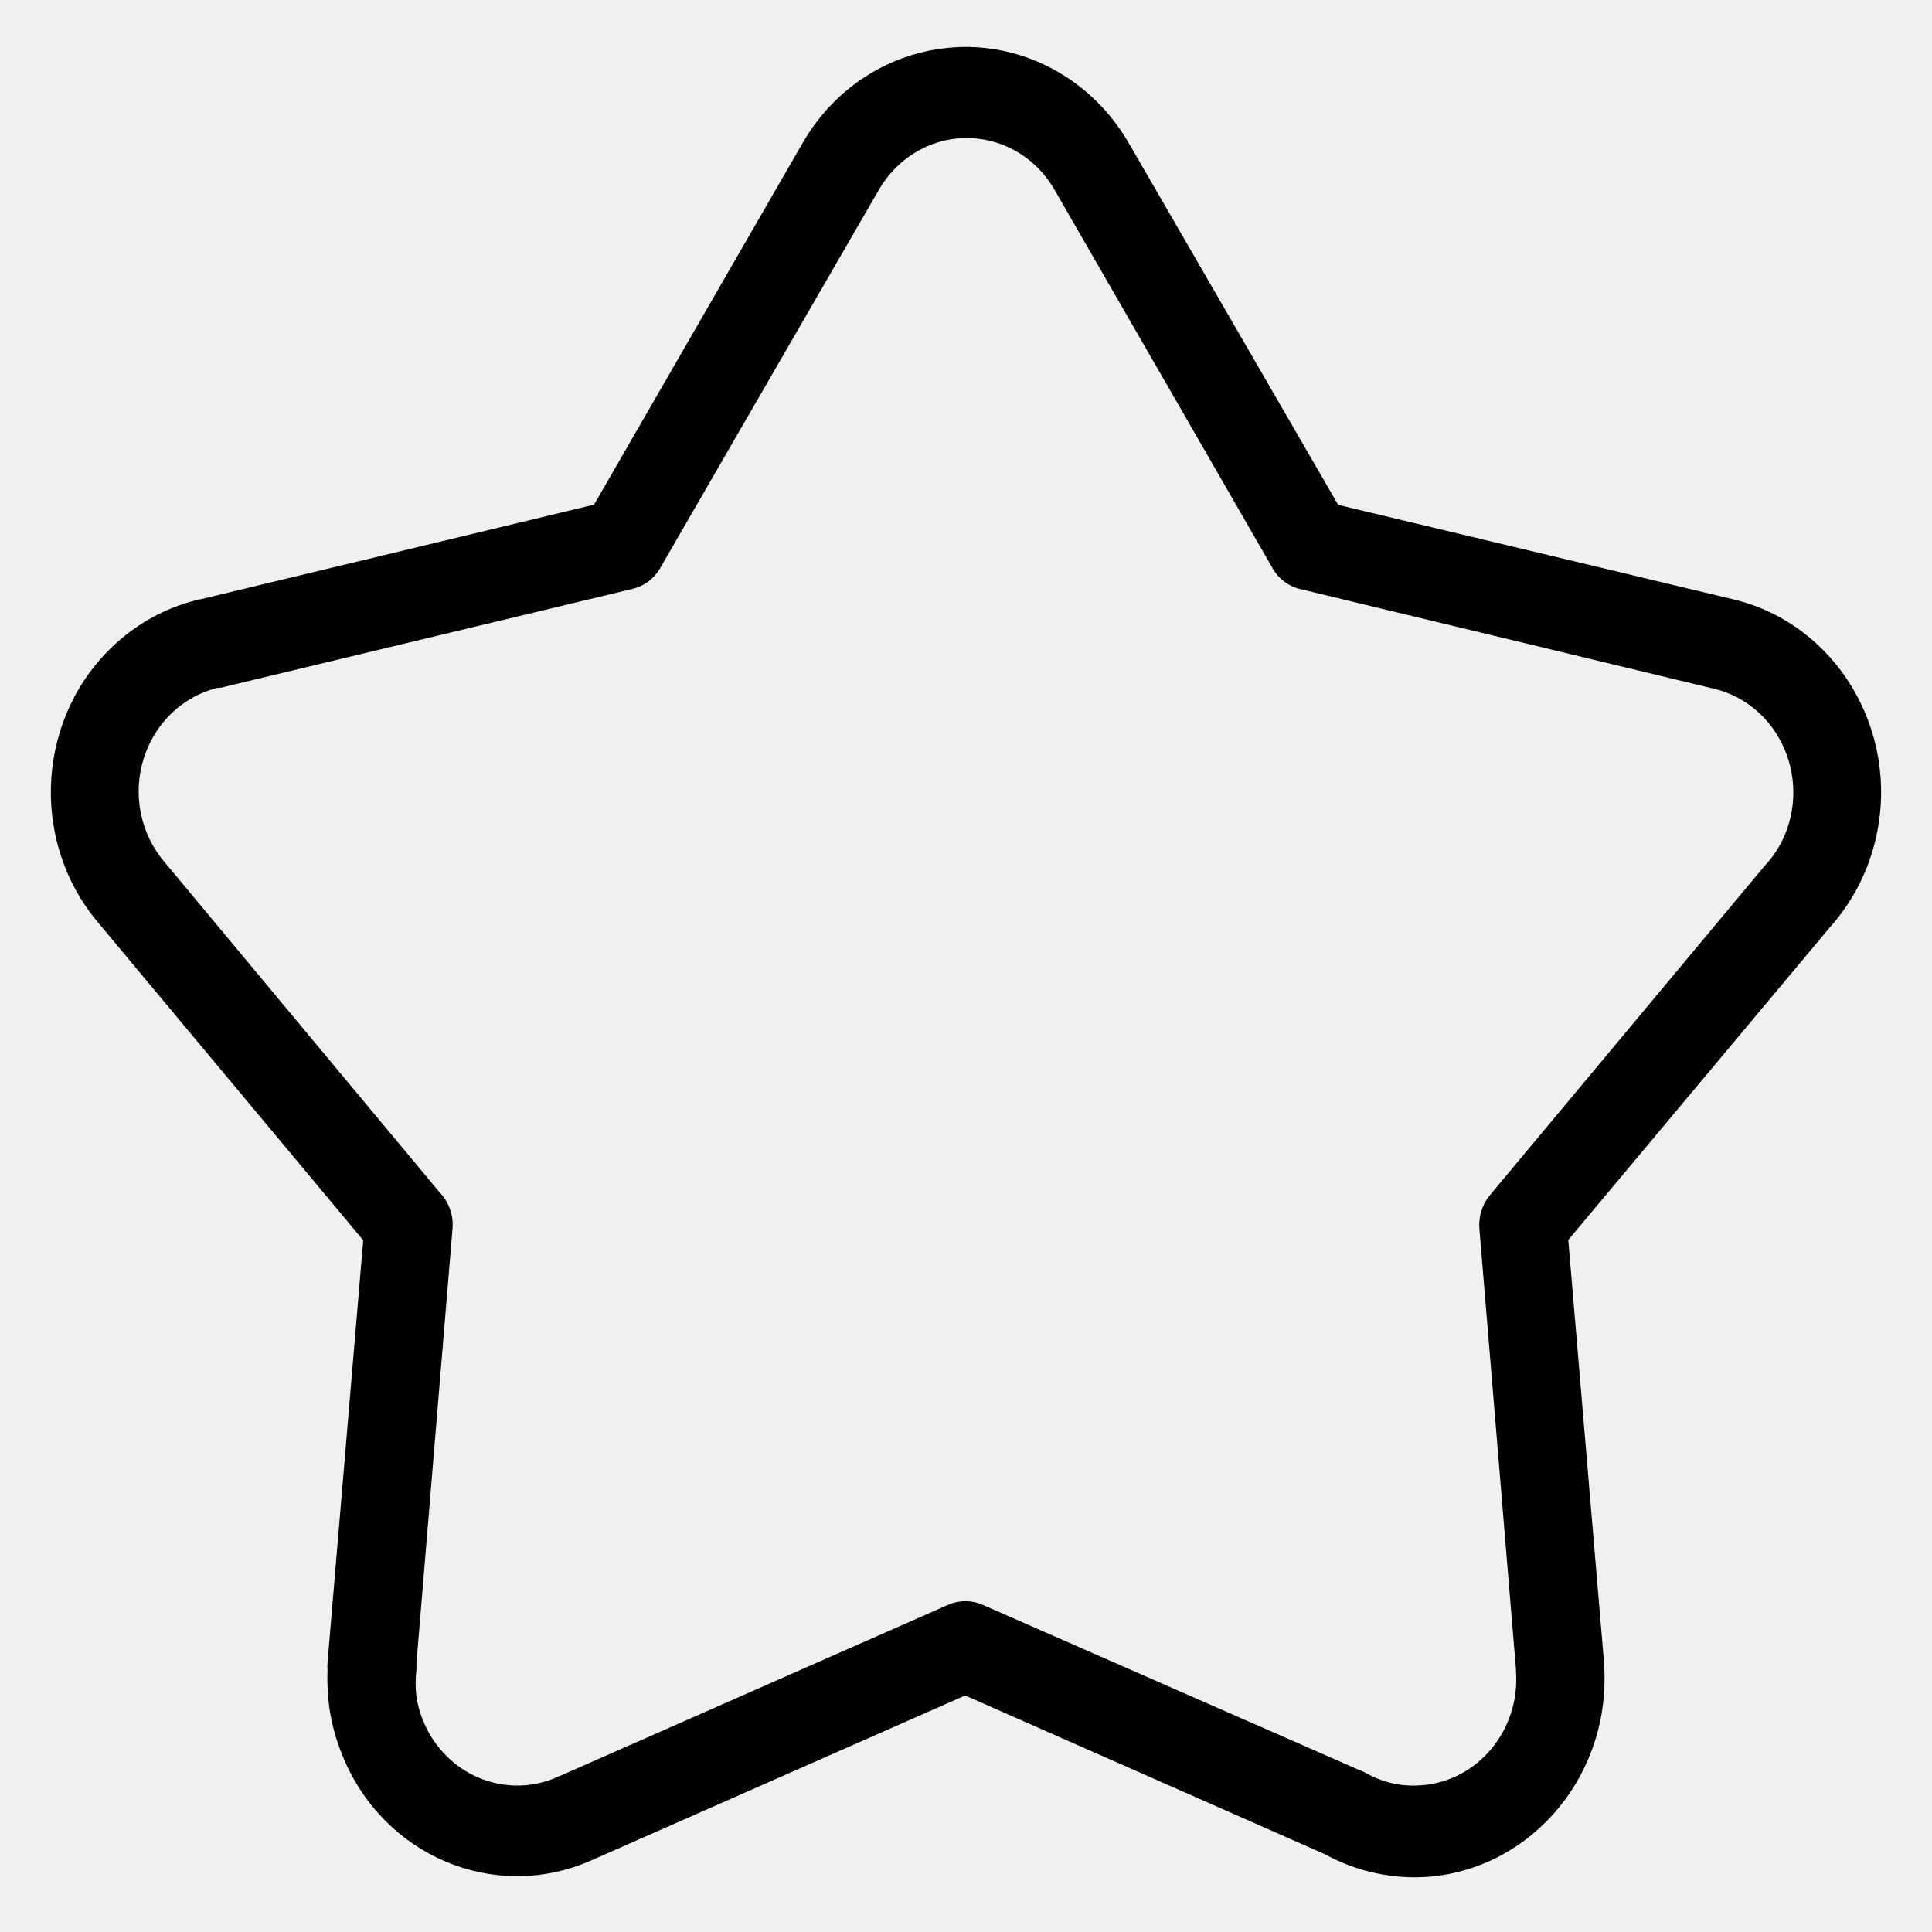
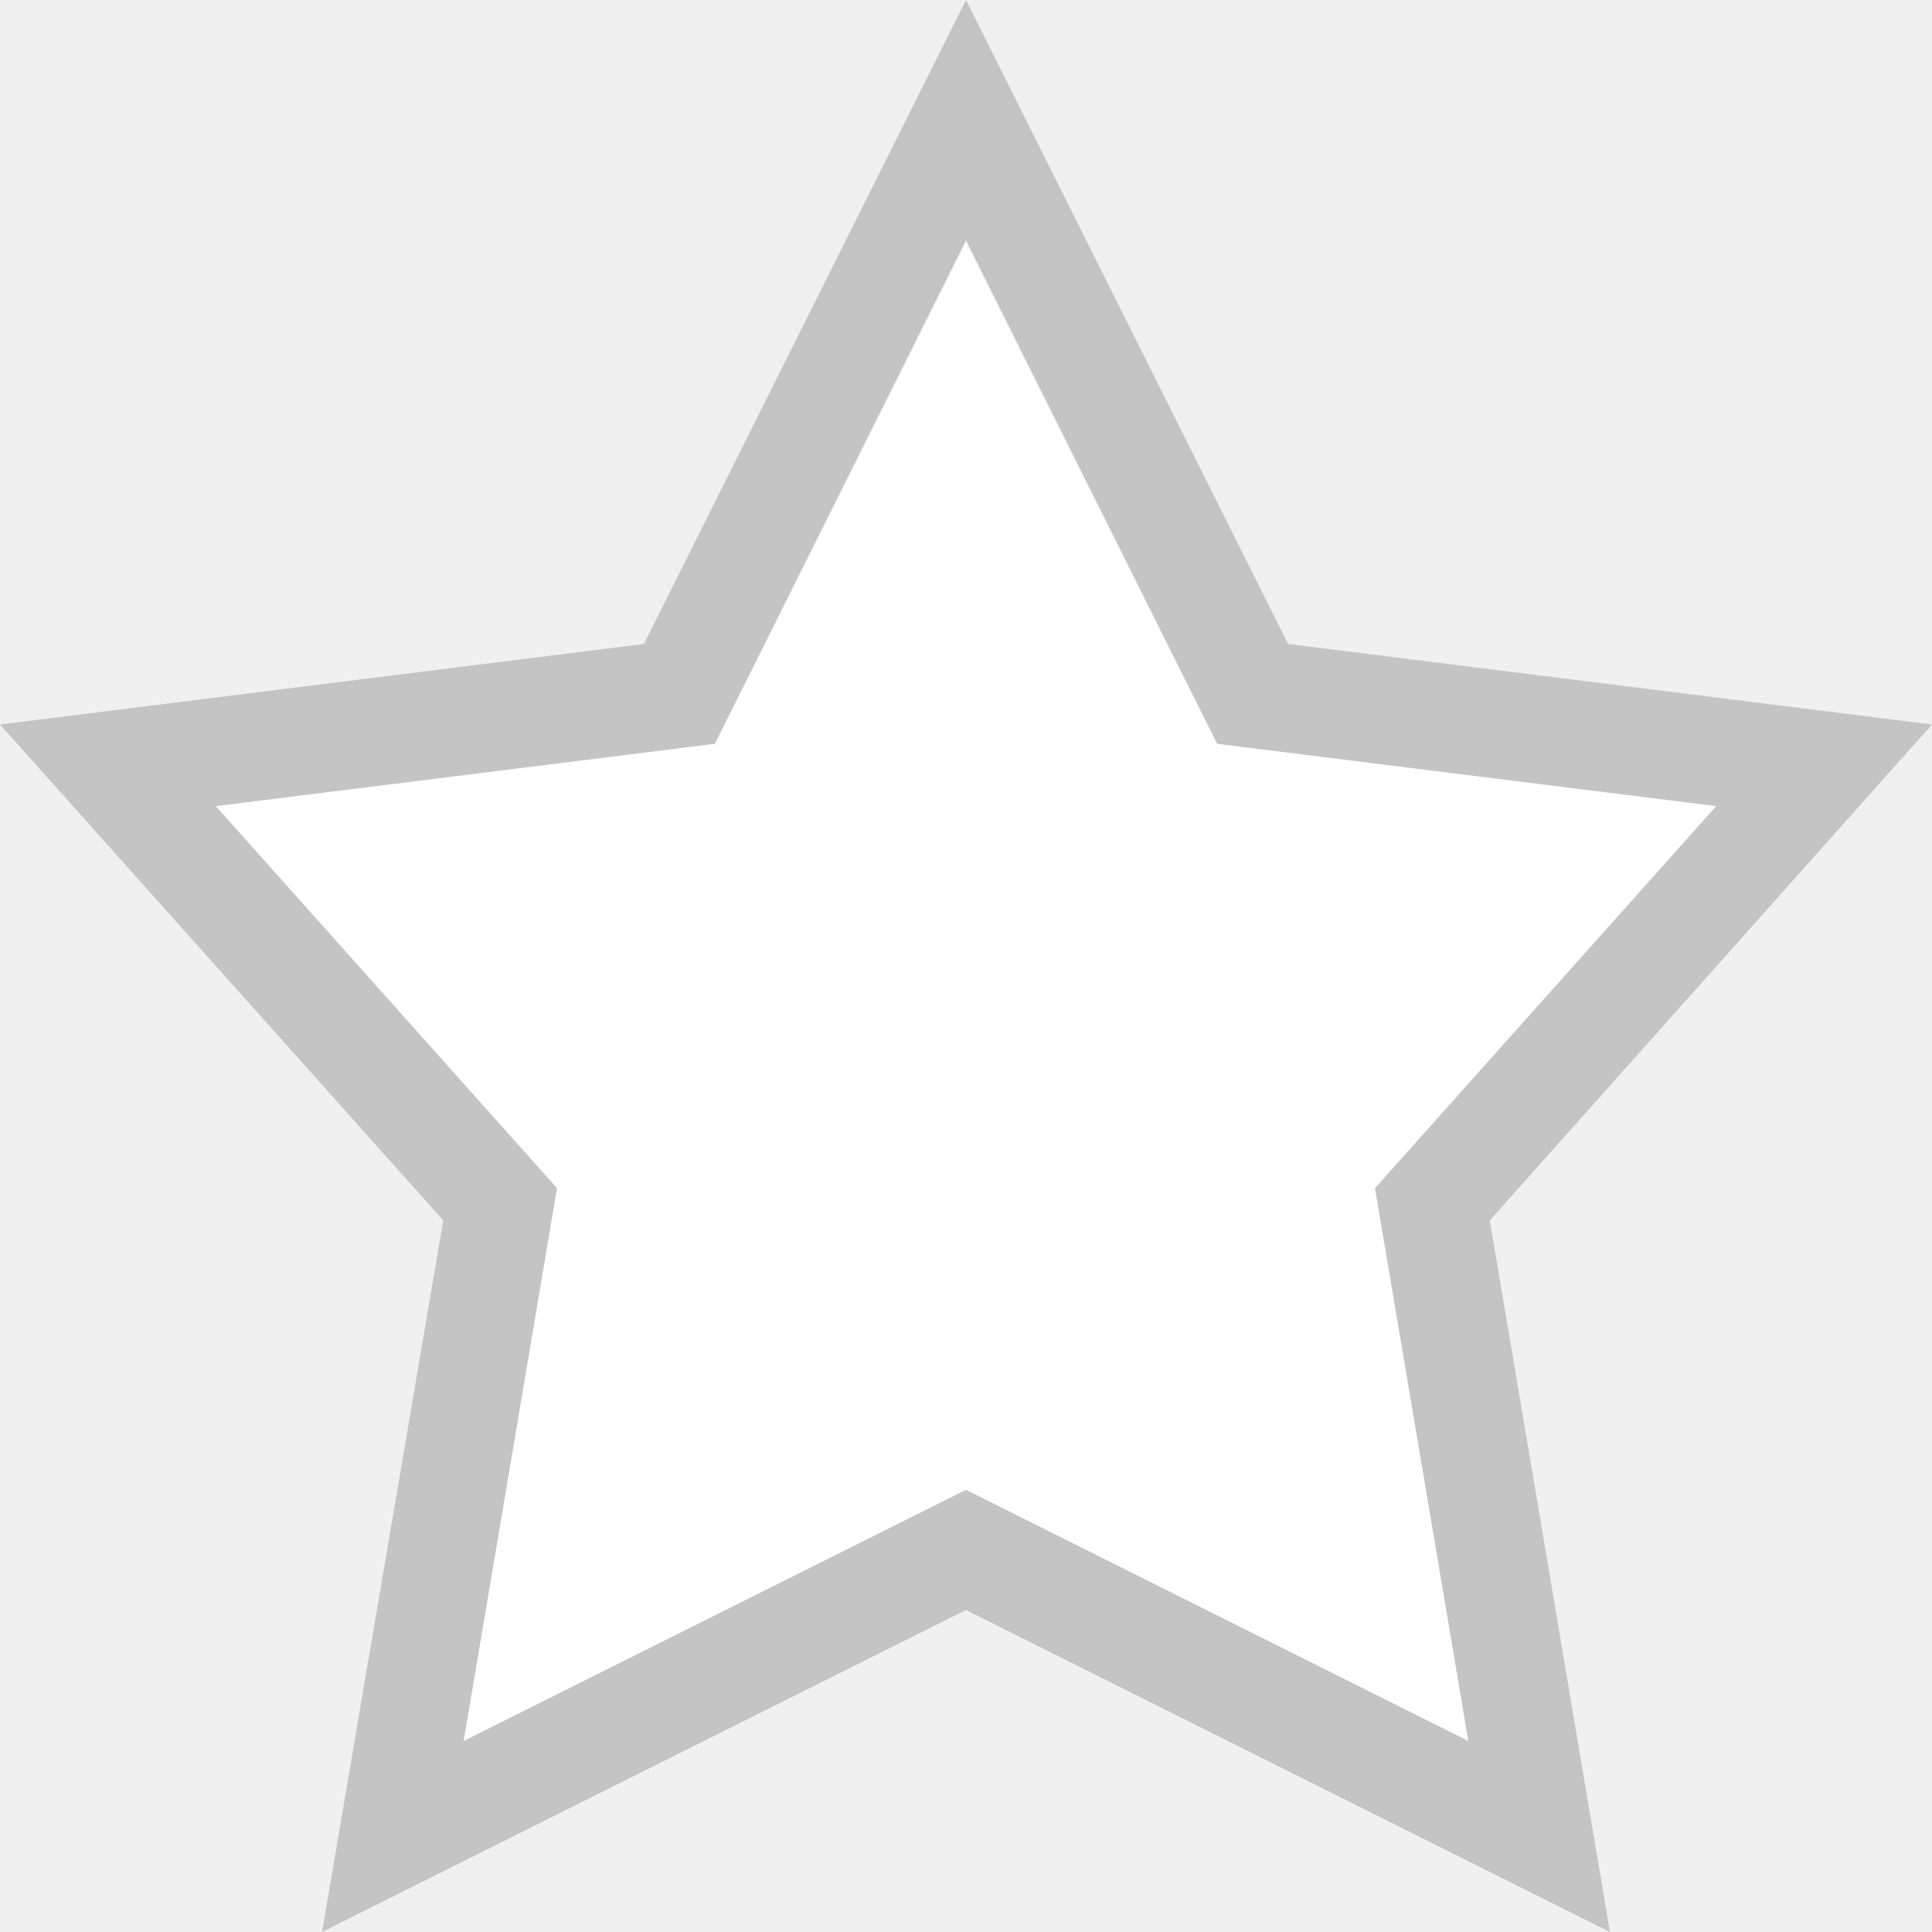
- <svg xmlns="http://www.w3.org/2000/svg" width="16" height="16" viewBox="0 0 18 19" fill="none" stroke="transparent" stroke-width="0px">
-   <path d="M16.55 5.895L12.66 4.965L10.621 1.442L10.609 1.422C10.451 1.143 10.23 0.91 9.964 0.743C9.08 0.187 7.931 0.481 7.397 1.4L5.342 4.963L1.466 5.895H1.449L1.406 5.909C1.125 5.983 0.864 6.125 0.645 6.323C-0.135 7.025 -0.219 8.251 0.456 9.062L3.072 12.197L2.721 16.349C2.719 16.375 2.719 16.401 2.721 16.427C2.716 16.558 2.723 16.688 2.742 16.817C2.767 16.97 2.808 17.119 2.867 17.262C2.867 17.264 2.868 17.266 2.869 17.267C3.269 18.253 4.362 18.714 5.31 18.298L8.992 16.674L12.525 18.233C12.843 18.408 13.202 18.485 13.561 18.456C14.588 18.365 15.353 17.429 15.274 16.36V16.343L14.923 12.194L17.492 9.124C17.718 8.873 17.877 8.565 17.951 8.23C18.184 7.183 17.557 6.138 16.55 5.895ZM17.017 8.287C16.974 8.368 16.922 8.443 16.86 8.509L16.837 8.536L14.152 11.754C14.076 11.845 14.039 11.965 14.049 12.085L14.409 16.421C14.409 16.427 14.409 16.443 14.409 16.443C14.447 17.01 14.042 17.505 13.497 17.556H13.484C13.294 17.574 13.104 17.533 12.936 17.438C12.914 17.426 12.891 17.415 12.867 17.407L9.161 15.781C9.055 15.735 8.934 15.735 8.827 15.781L5.012 17.463C4.989 17.47 4.967 17.48 4.946 17.491C4.451 17.687 3.896 17.452 3.674 16.953C3.667 16.931 3.658 16.91 3.648 16.89C3.623 16.823 3.605 16.753 3.595 16.681C3.585 16.598 3.585 16.513 3.595 16.43C3.596 16.407 3.596 16.383 3.595 16.36L3.95 12.085C3.962 11.952 3.915 11.821 3.824 11.727L1.109 8.467C1.002 8.339 0.927 8.186 0.89 8.021C0.764 7.458 1.101 6.895 1.642 6.764H1.668L5.721 5.791C5.841 5.763 5.944 5.681 6.003 5.568L8.144 1.865C8.229 1.718 8.348 1.595 8.489 1.507C8.966 1.209 9.584 1.37 9.87 1.865L9.883 1.888L12.013 5.584V5.586C12.073 5.691 12.172 5.766 12.287 5.793L16.355 6.773C16.442 6.794 16.526 6.826 16.605 6.87C17.095 7.143 17.279 7.777 17.017 8.287Z" fill="black" style="stroke-width:none;" />
+ <svg xmlns="http://www.w3.org/2000/svg" width="16" height="16" viewBox="0 0 16 16" fill="none">
+   <path d="M8 2L10 6L14.5 6.5L11.5 10L12 12L12.5 15C10.743 14.024 9.757 13.476 8 12.5C6.243 13.476 5.257 14.024 3.5 15L4.5 9.826L1.5 6.5L6 6L7 4L8 2Z" fill="white" />
+   <path d="M8 0L5.333 5.333L0 6L3.671 10.107L2.667 16L8 13.333L13.333 16L12.338 10.107L16 6L10.667 5.333L8 0ZM8 1.991L10.08 6.16L14.213 6.676L11.387 9.84L12.16 14.418L8 12.338L3.84 14.418L4.613 9.84L1.787 6.676L5.92 6.16L8 1.991Z" fill="#C4C4C4" />
</svg>
